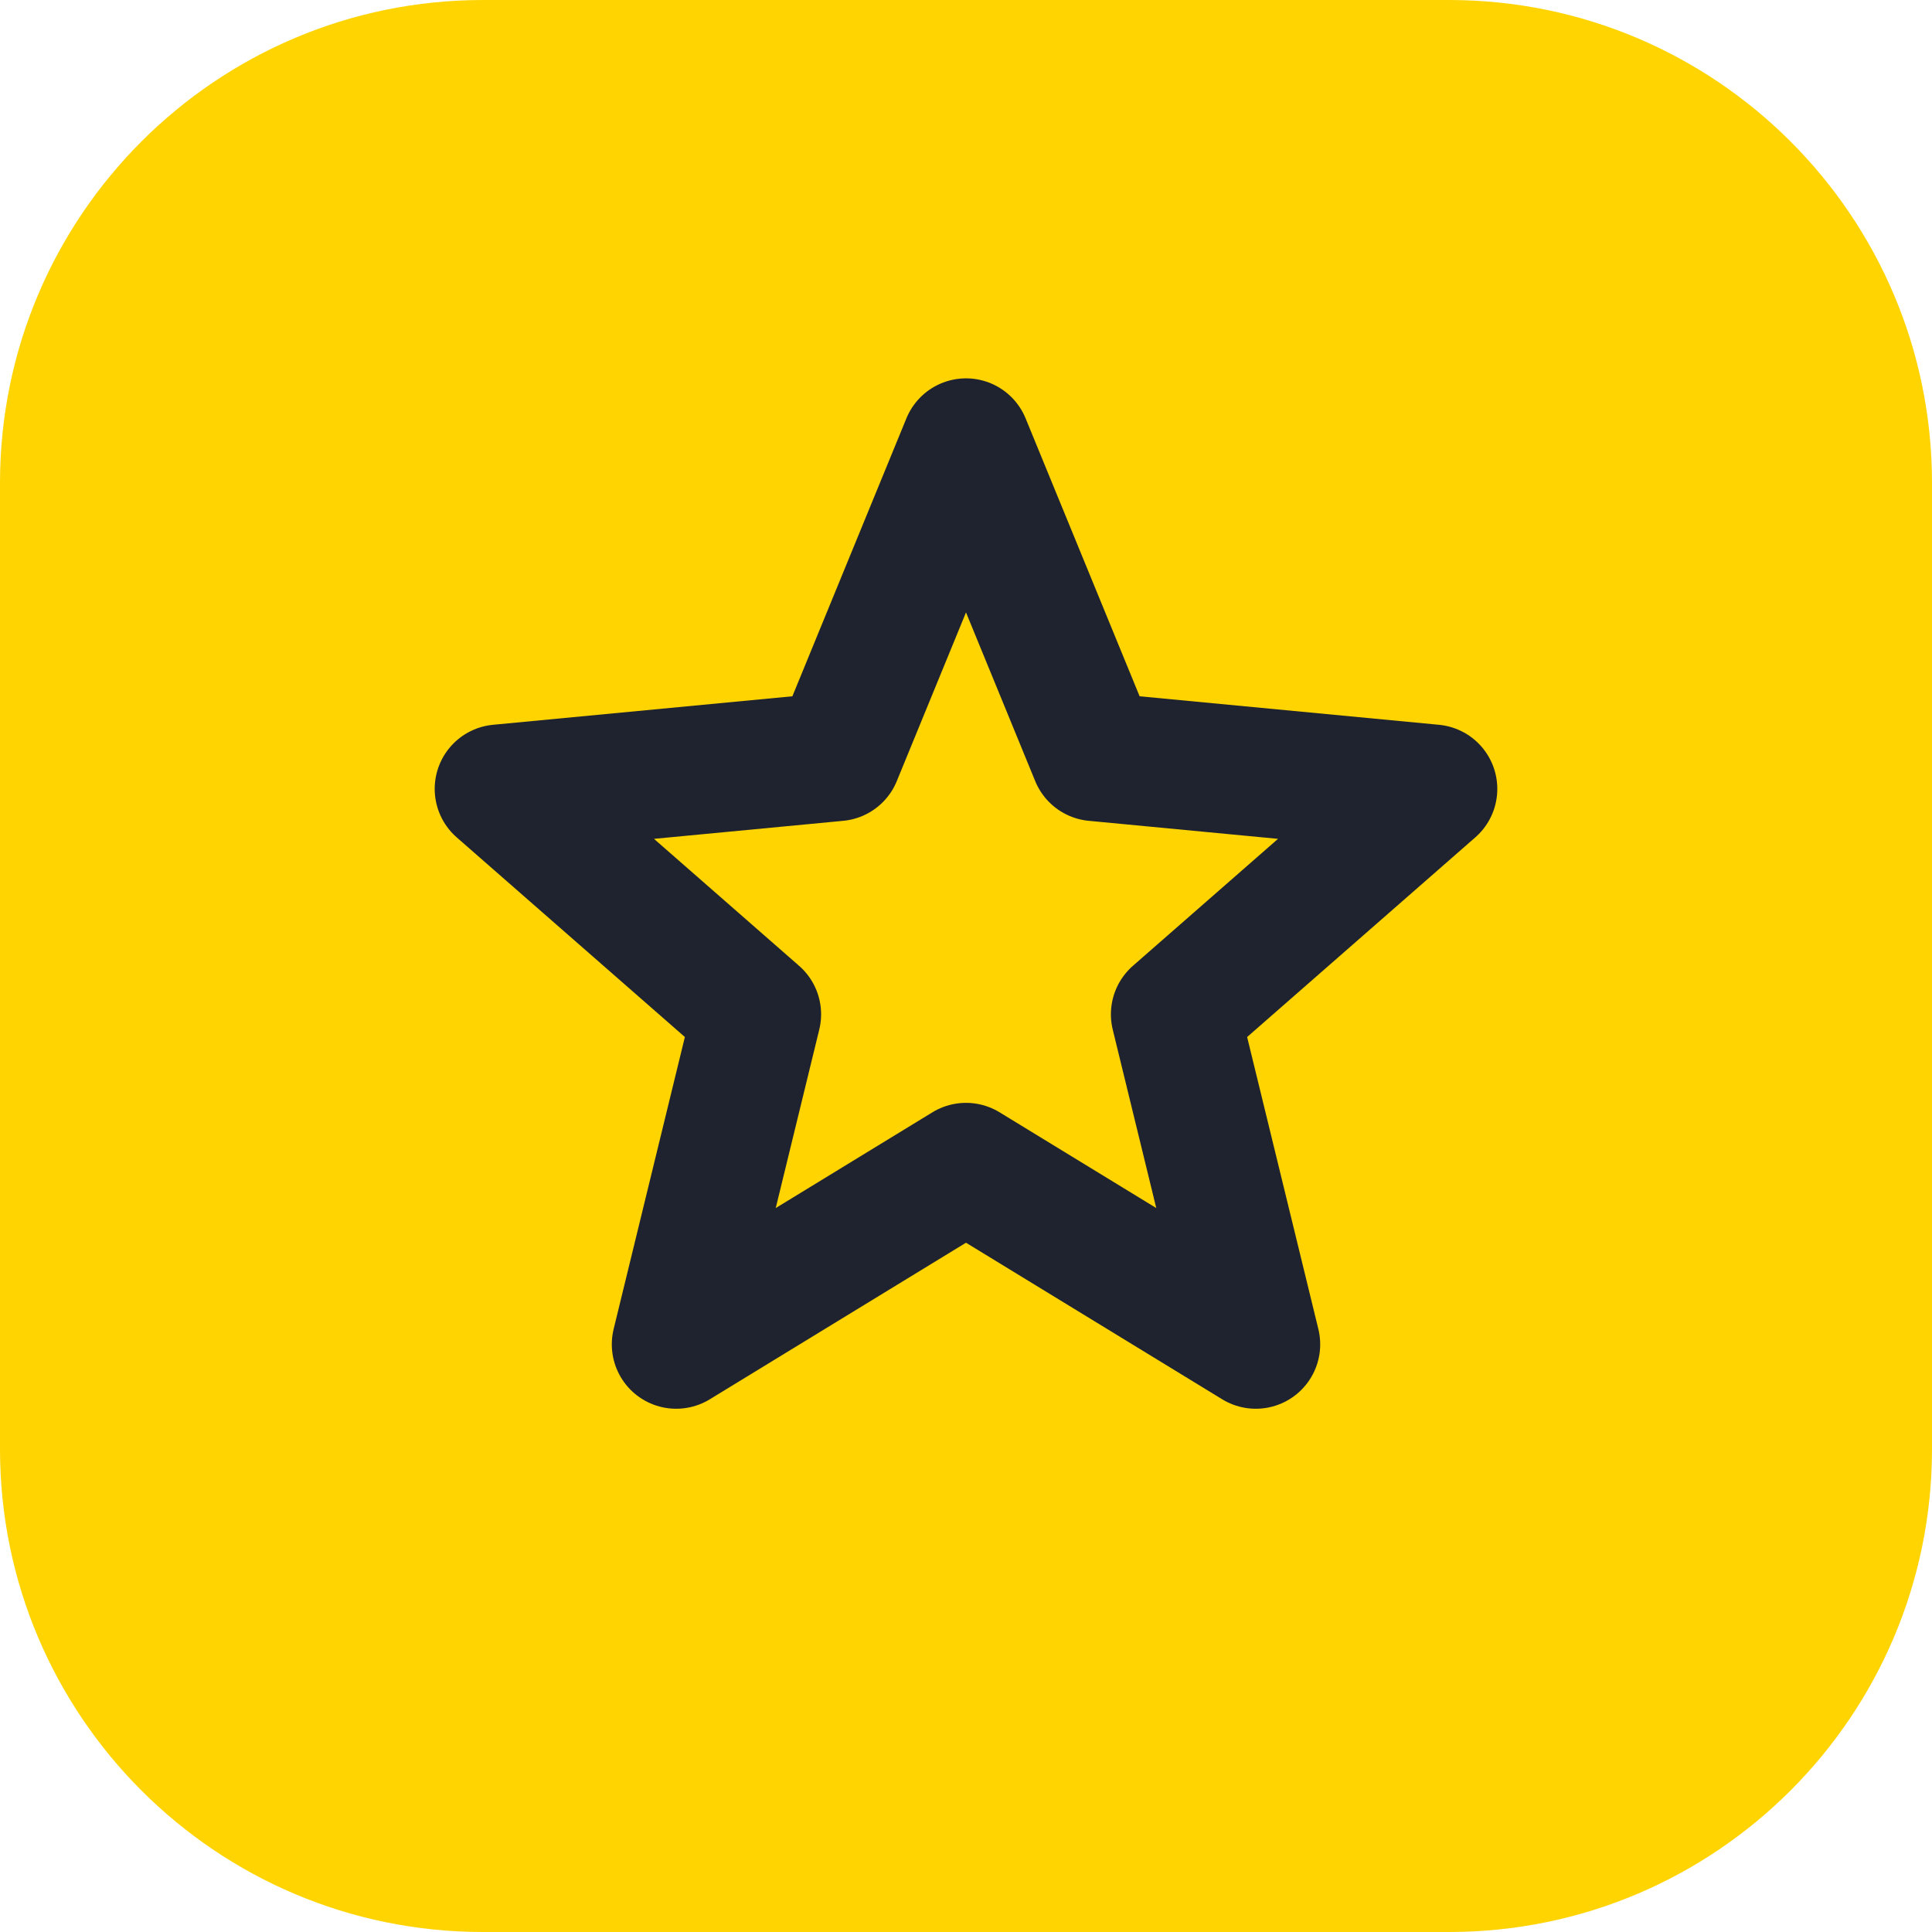
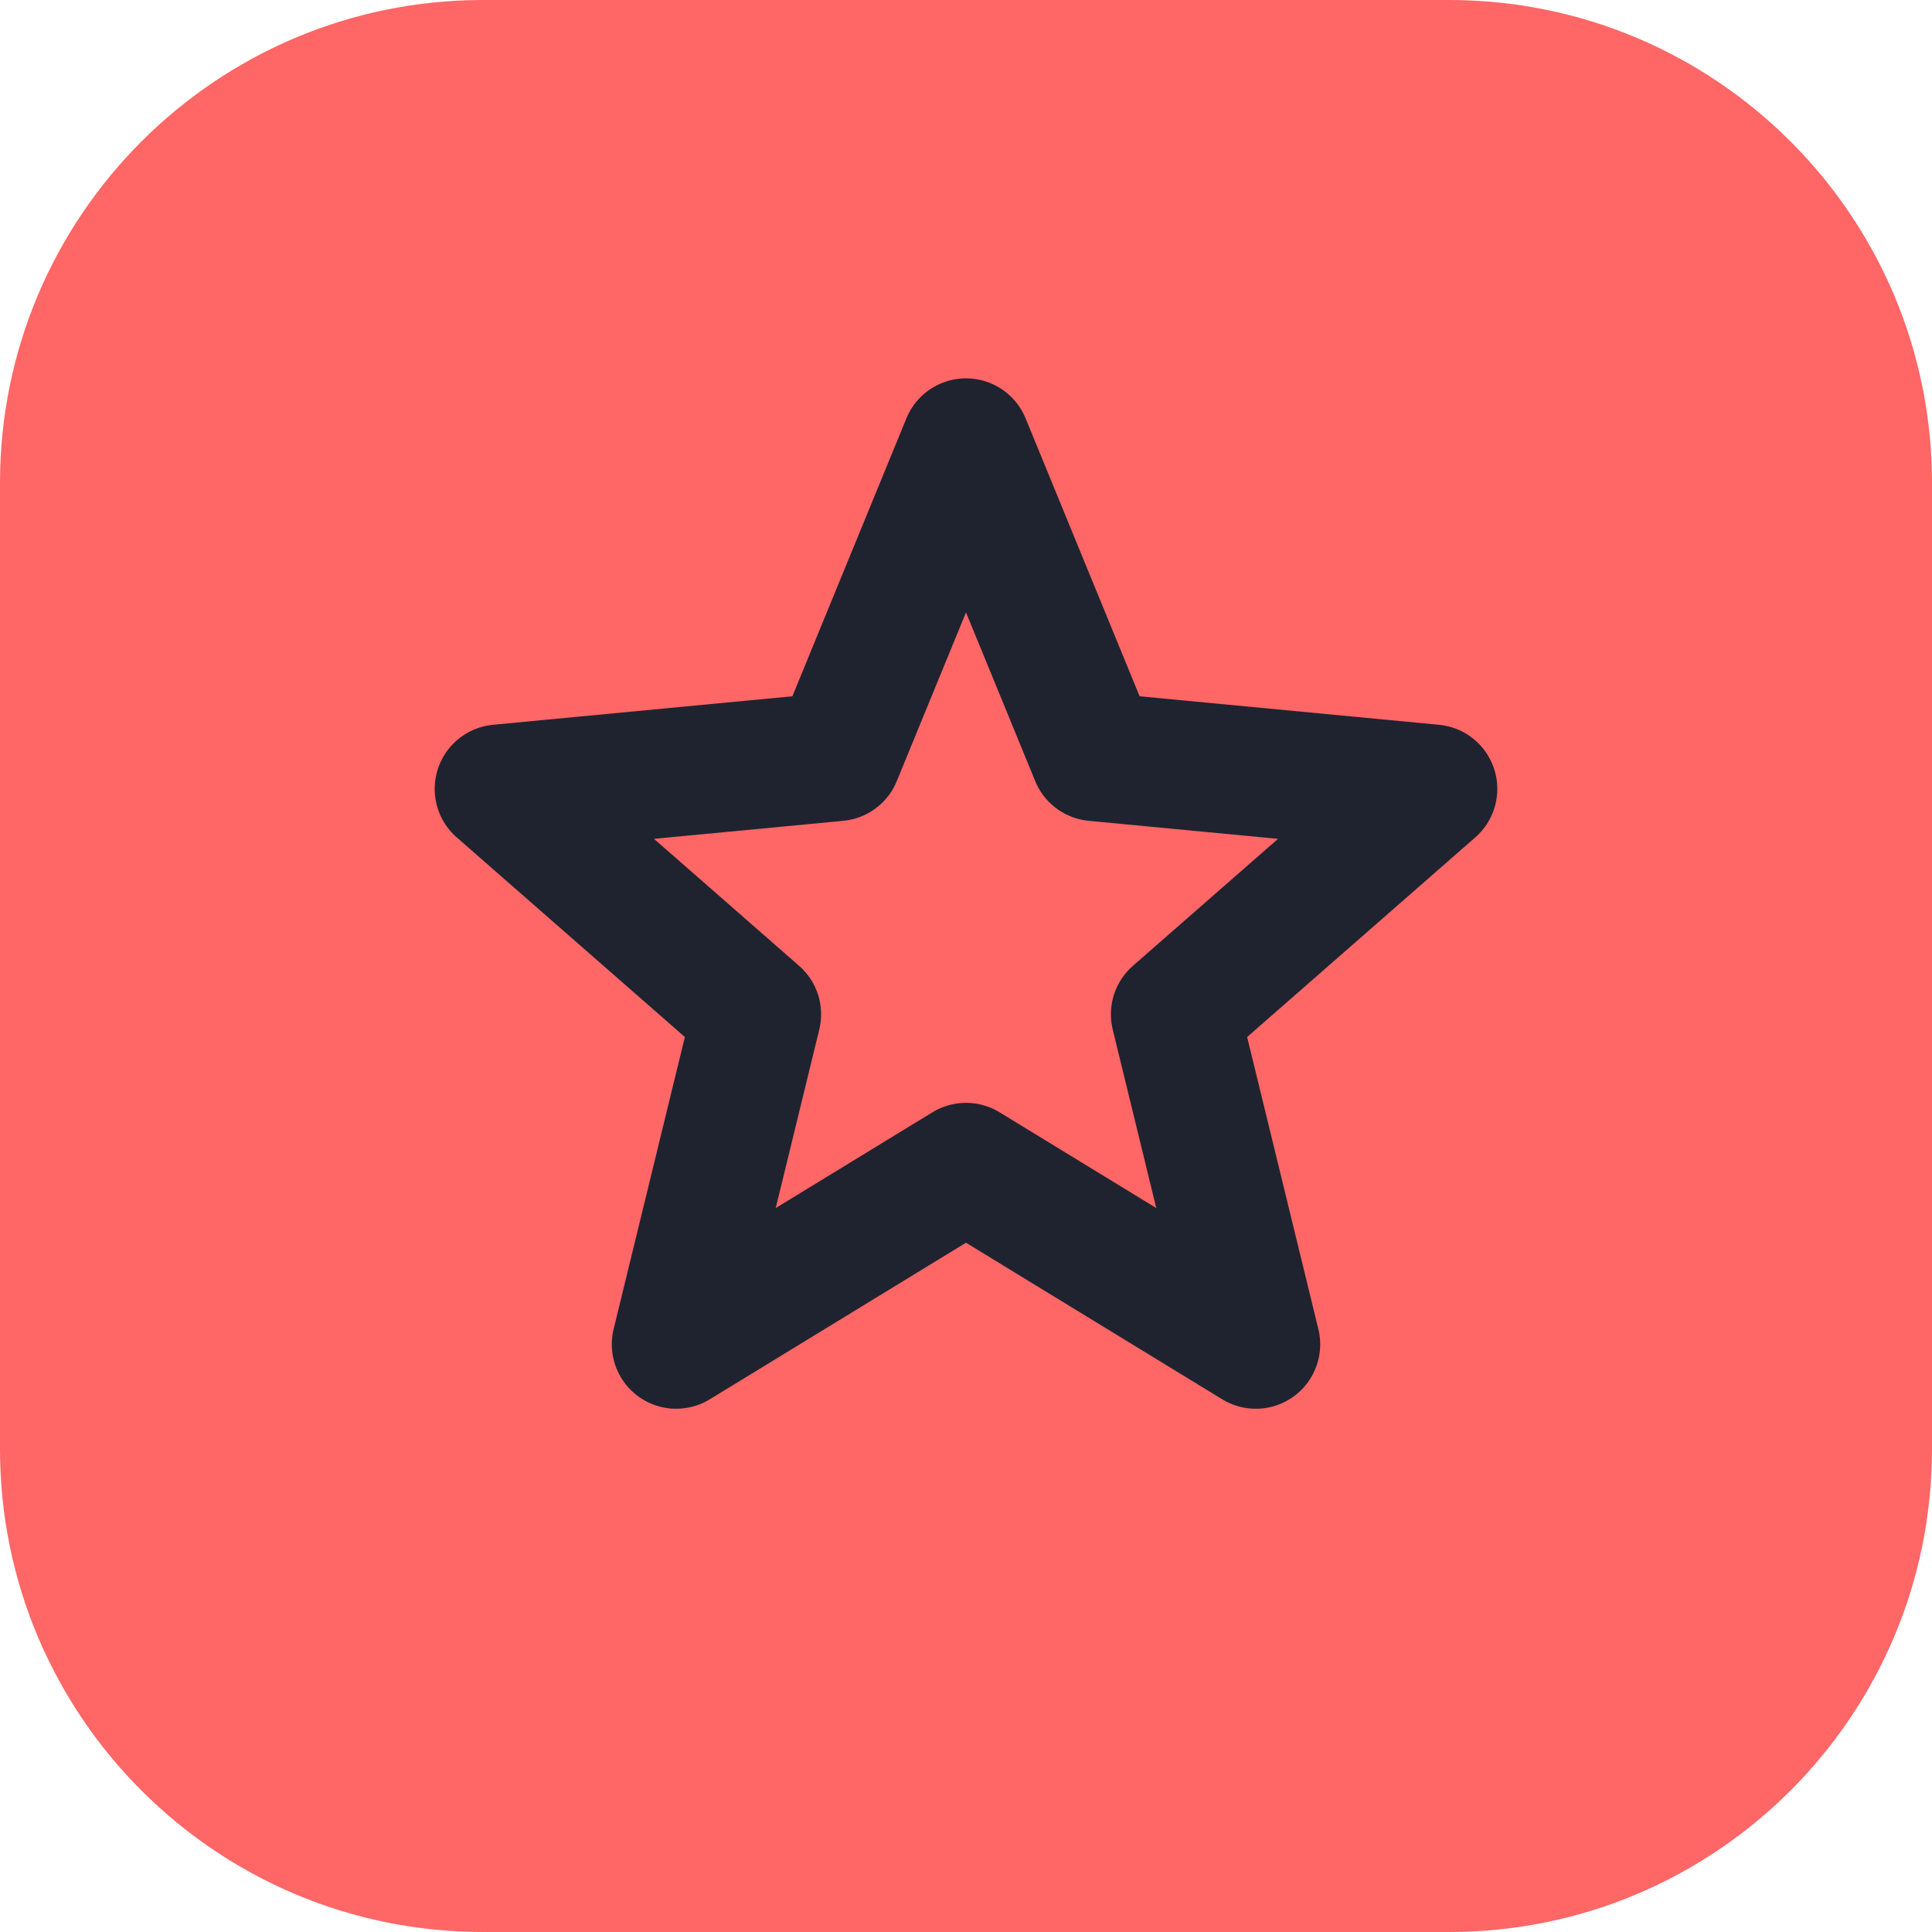
<svg xmlns="http://www.w3.org/2000/svg" width="28" height="28" viewBox="0 0 24 24">
-   <rect width="24" height="24" rx="6" fill="#FFD400" />
+   <rect width="24" height="24" rx="6" fill="#FF6666" />
  <g fill="none" stroke="#1F2330" stroke-width="1.6" stroke-linecap="round" stroke-linejoin="round">
    <path d="M12 5.5l1.6 3.9 4.2.4-3.2 2.8 1 4.1L12 14.5l-3.6 2.2 1-4.1-3.2-2.8 4.2-.4z" />
  </g>
</svg>
